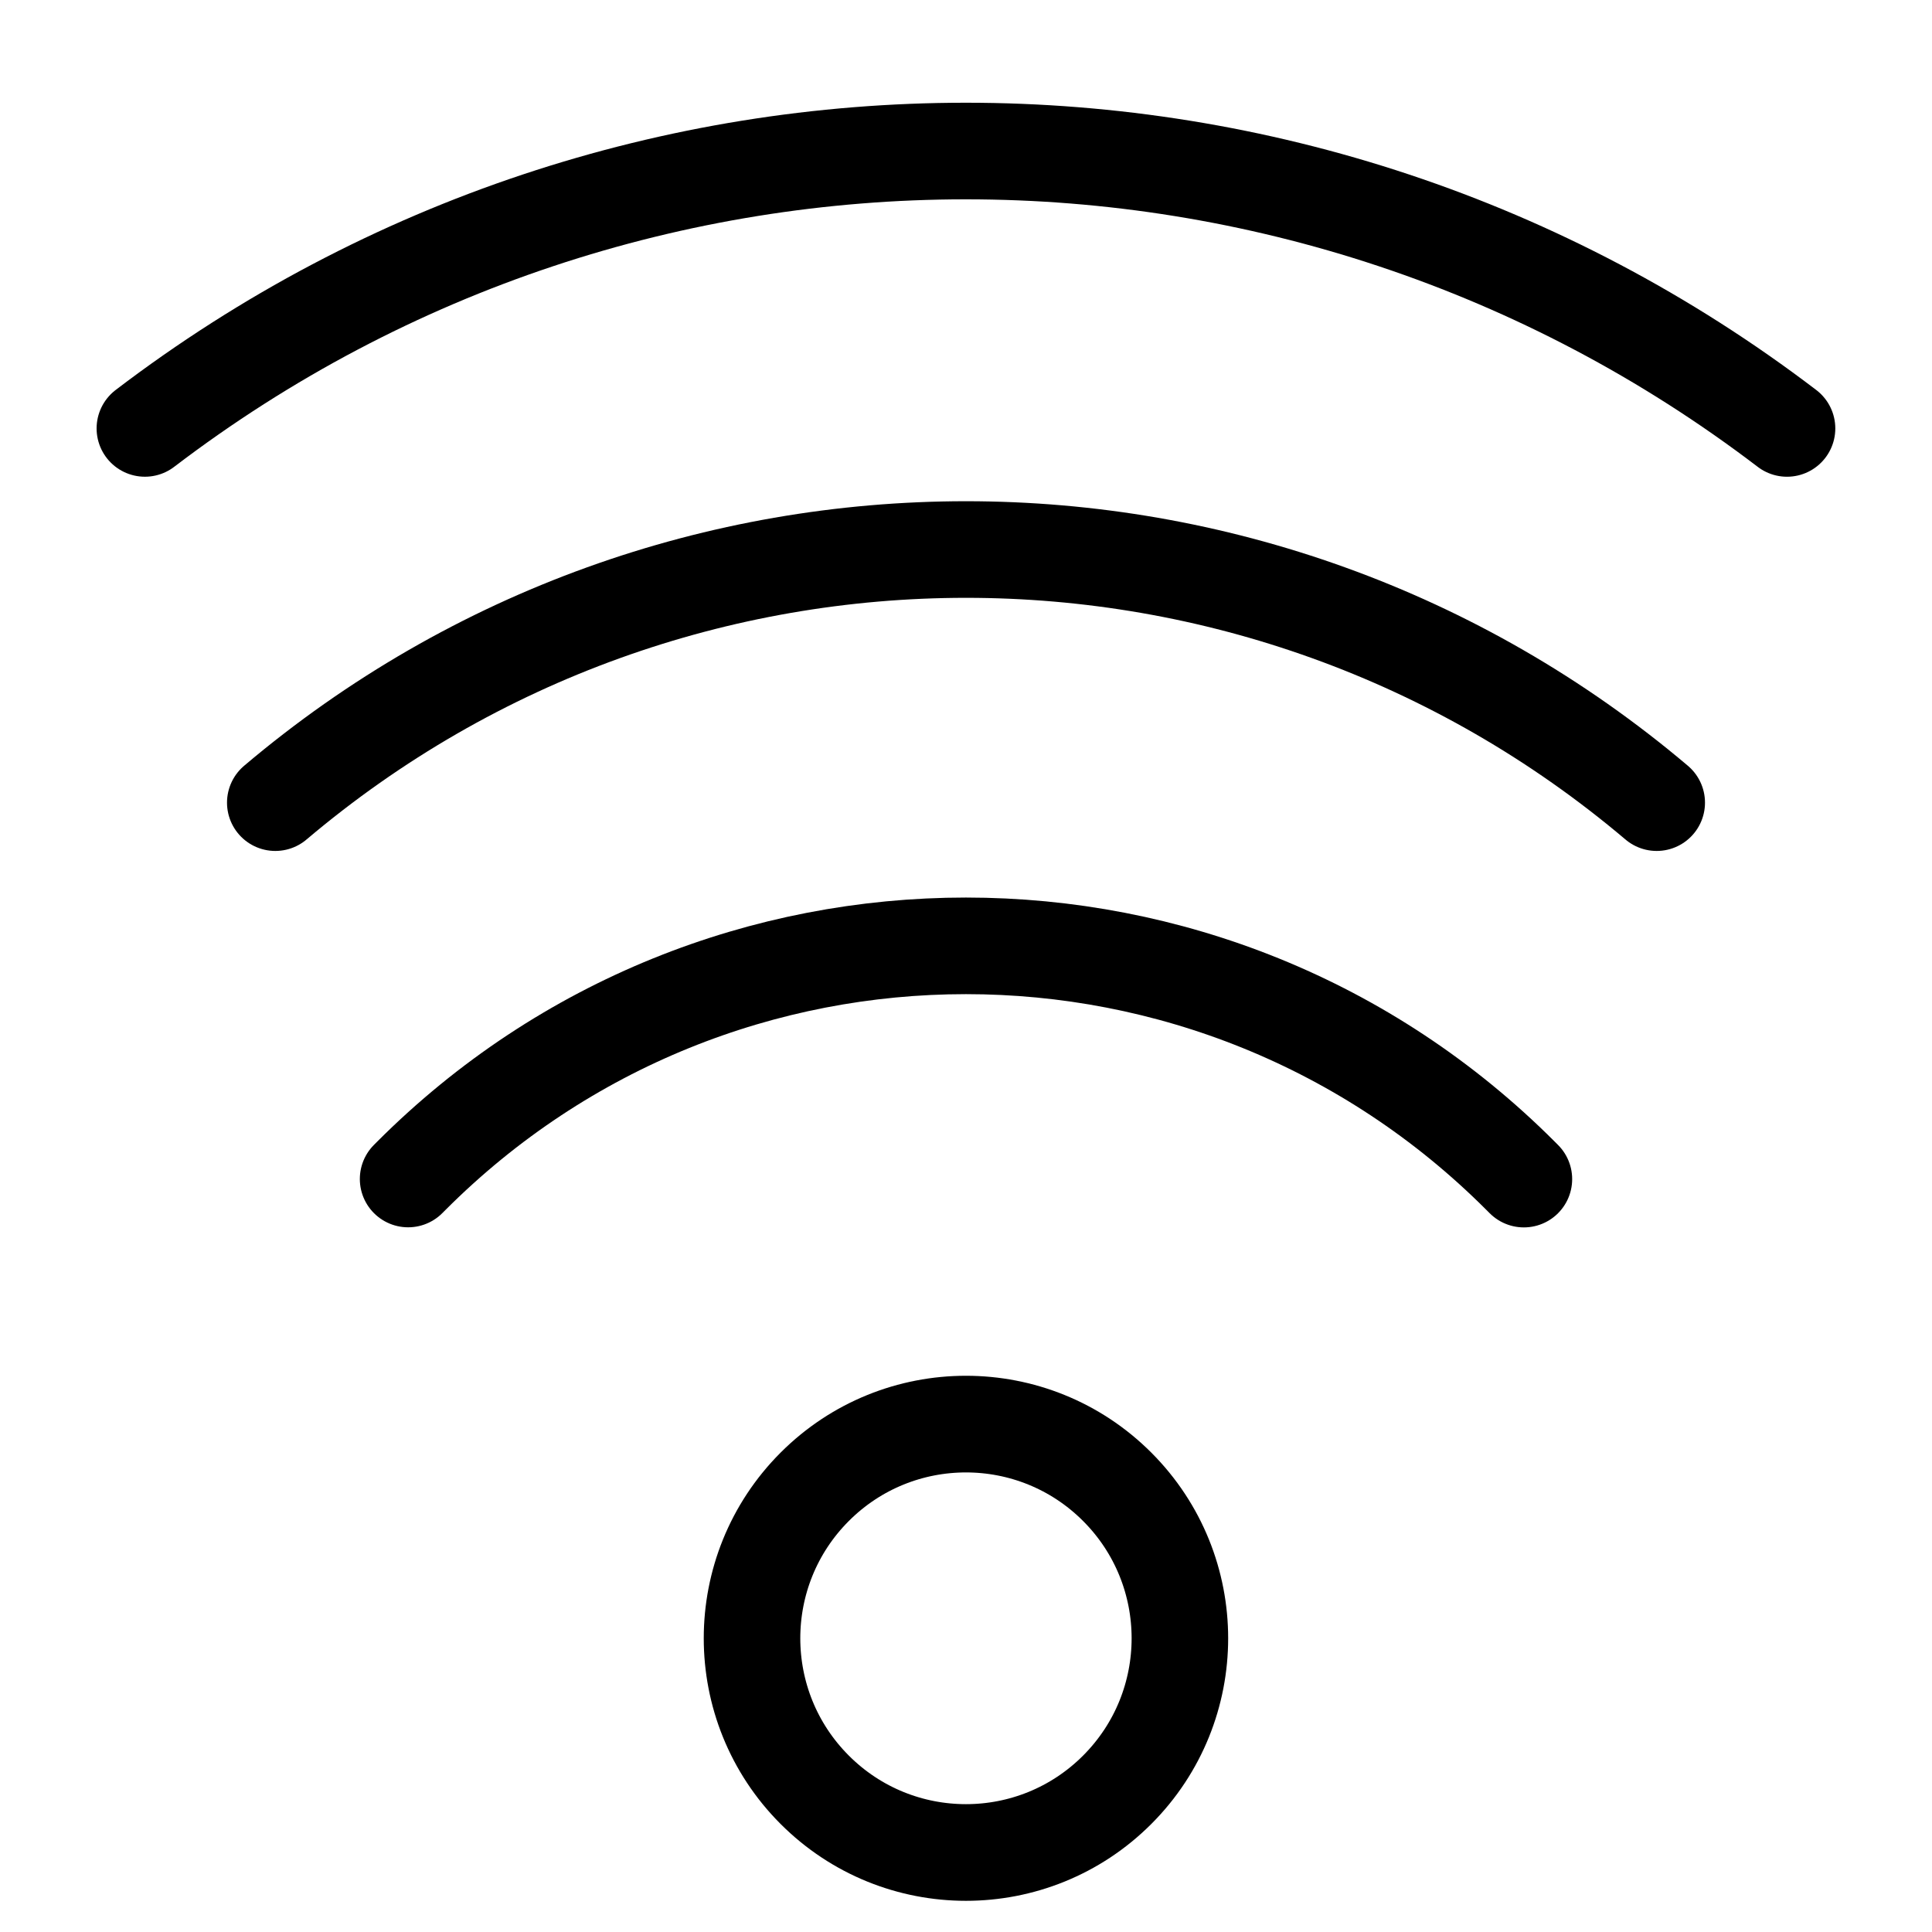
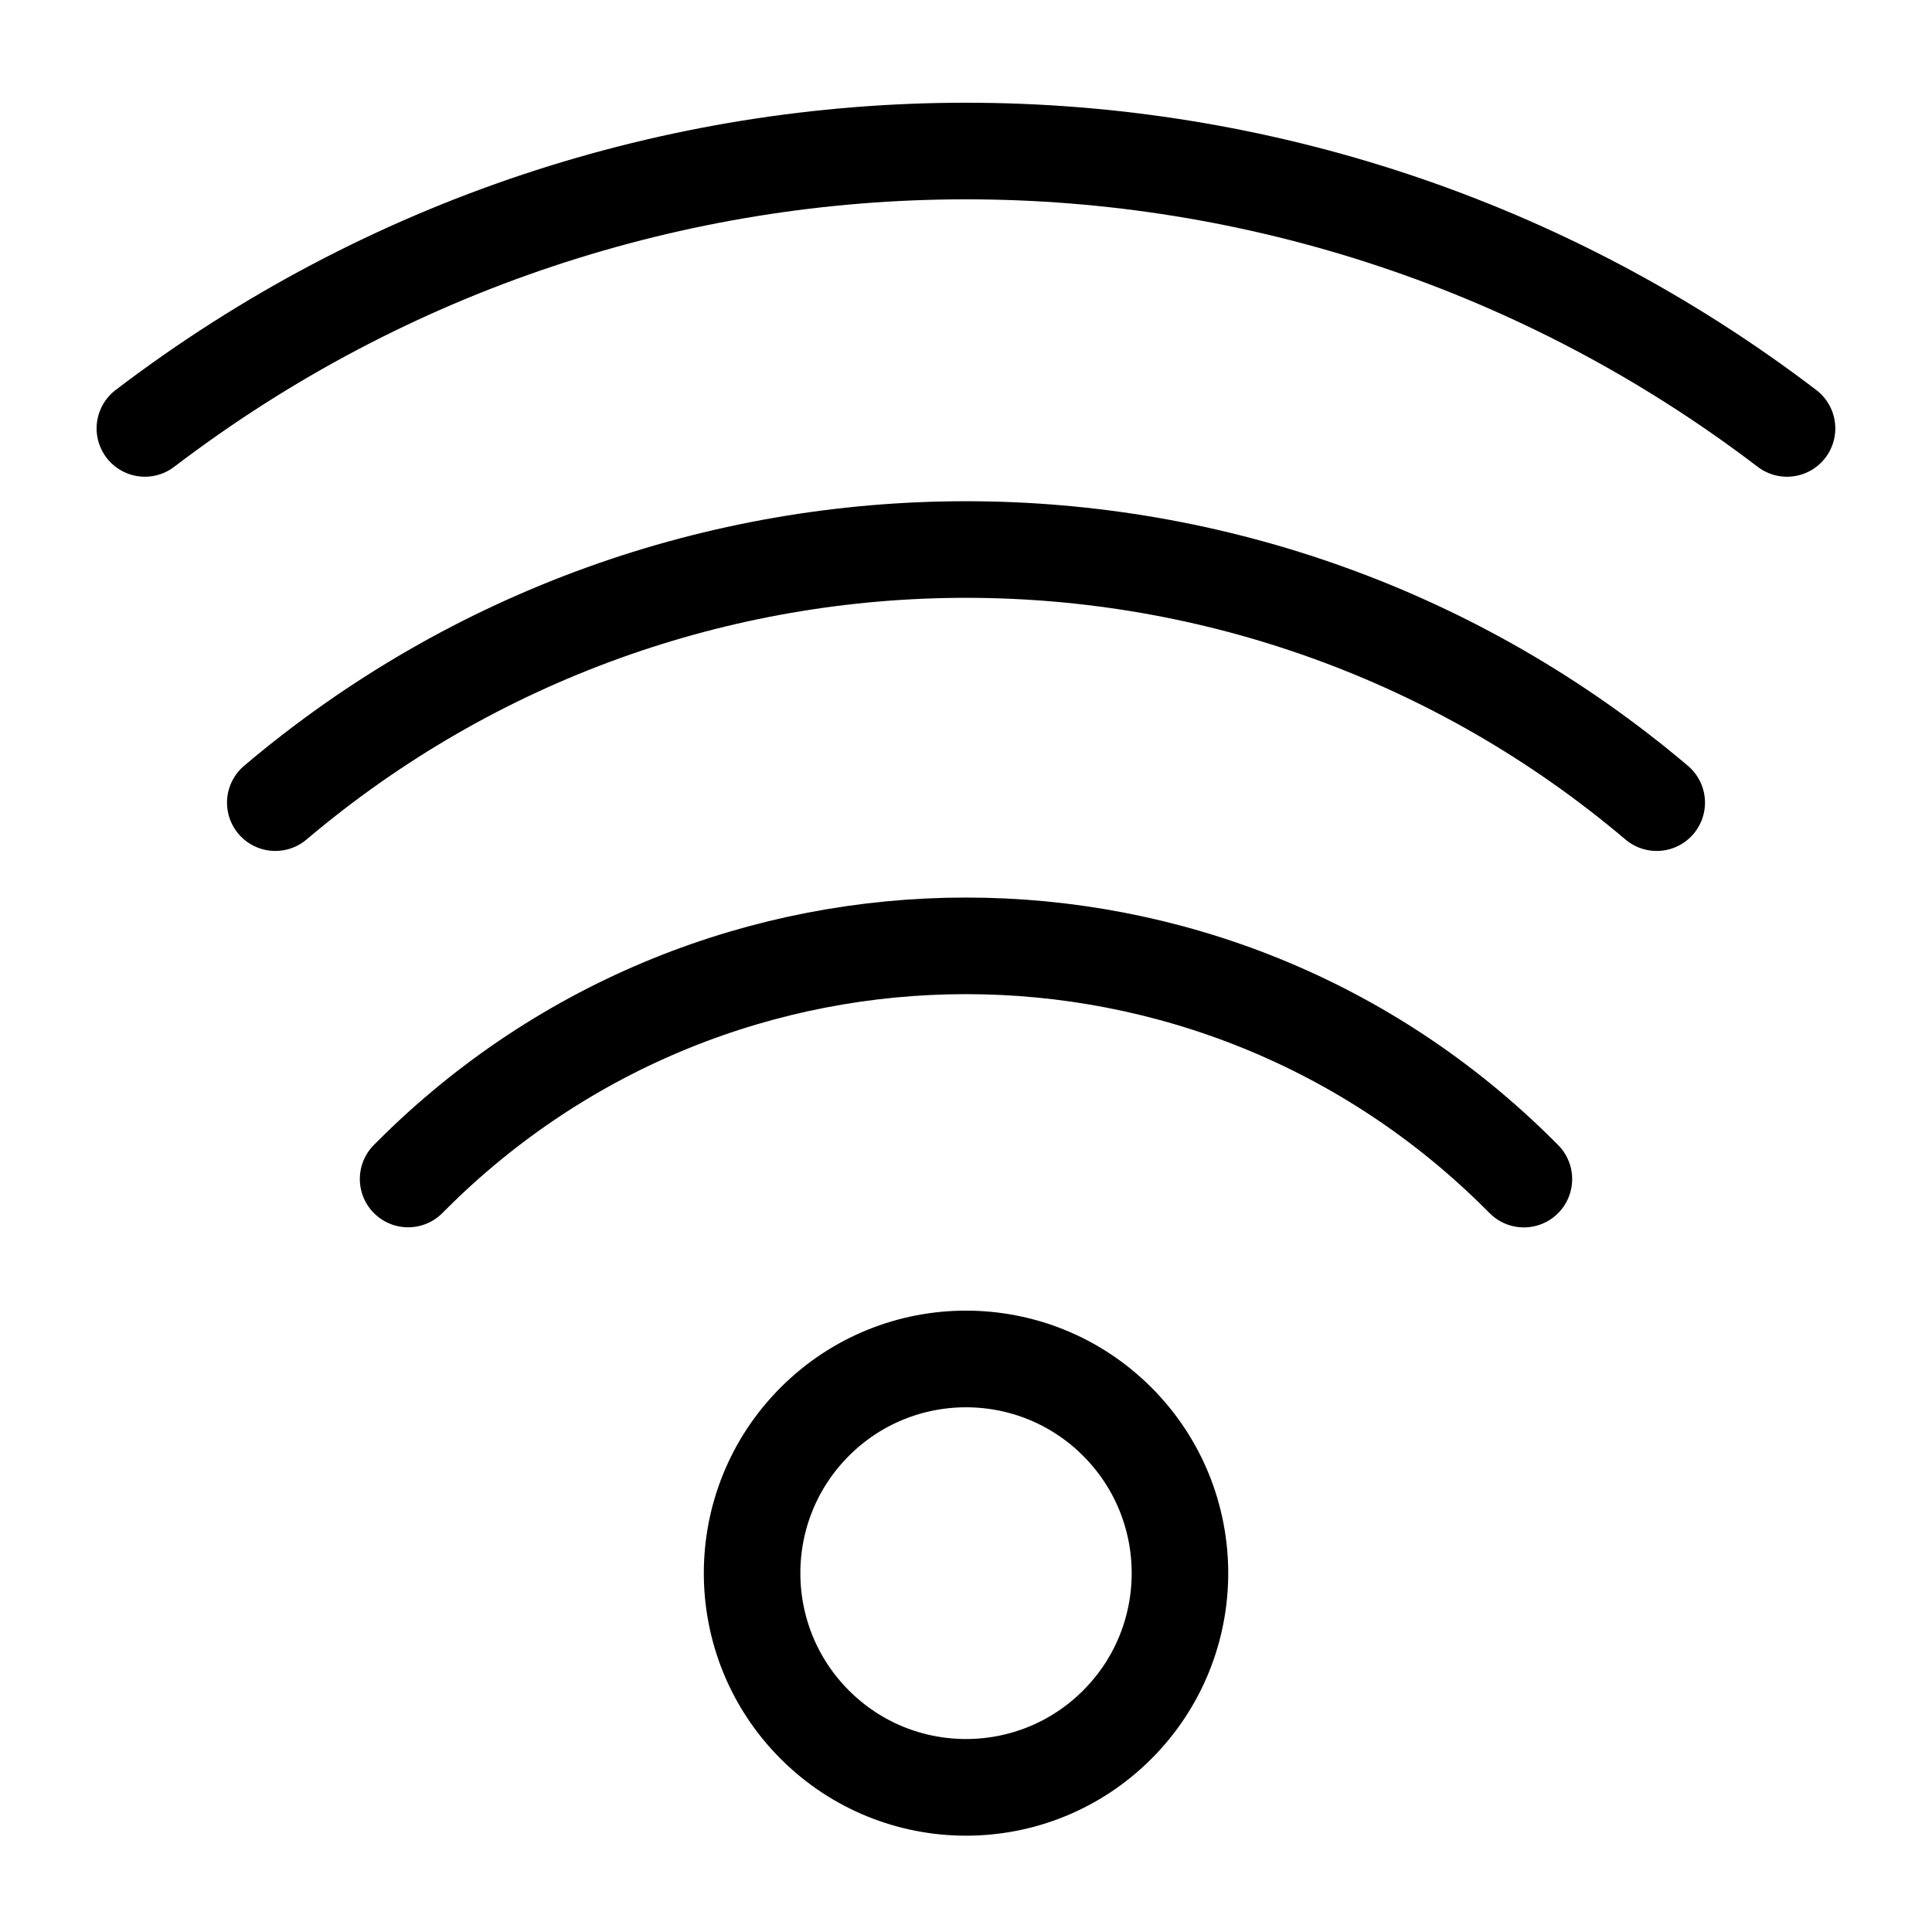
<svg xmlns="http://www.w3.org/2000/svg" width="20" height="20" viewBox="0 0 20 20" version="1.1" id="svg836">
  <defs id="defs830" />
-   <circle style="fill:none;stroke:#000000;stroke-width:1;stroke-linecap:round;stroke-linejoin:round" id="path836" cx="-4.91" cy="19.06" r="2.216" transform="matrix(0.7066796,-0.7075337,0.7066796,0.7075337,0,0)" />
+   <circle style="fill:none;stroke:#000000;stroke-width:1;stroke-linecap:round;stroke-linejoin:round" id="path836" cx="-4.433" cy="18.584" r="2.216" transform="matrix(0.7066796,-0.7075337,0.7066796,0.7075337,0,0)" />
  <path id="path955" style="fill:none;stroke:#000000;stroke-width:1;stroke-linecap:round;stroke-linejoin:round" d="m 4.225,12.205 a 8.121,8.131 0 0 1 0.032,-0.032 8.121,8.131 0 0 1 11.485,0 8.121,8.131 0 0 1 0.033,0.033" />
  <path id="path952" style="fill:none;stroke:#000000;stroke-width:1;stroke-linecap:round;stroke-linejoin:round" d="M 2.85,8.309 A 11.075,11.088 0 0 1 17.15,8.309" />
  <path id="path949" style="fill:none;stroke:#000000;stroke-width:1;stroke-linecap:round;stroke-linejoin:round" d="m 1.5,4.435 a 14.028,14.045 0 0 1 16.999,1.27e-4" />
</svg>
